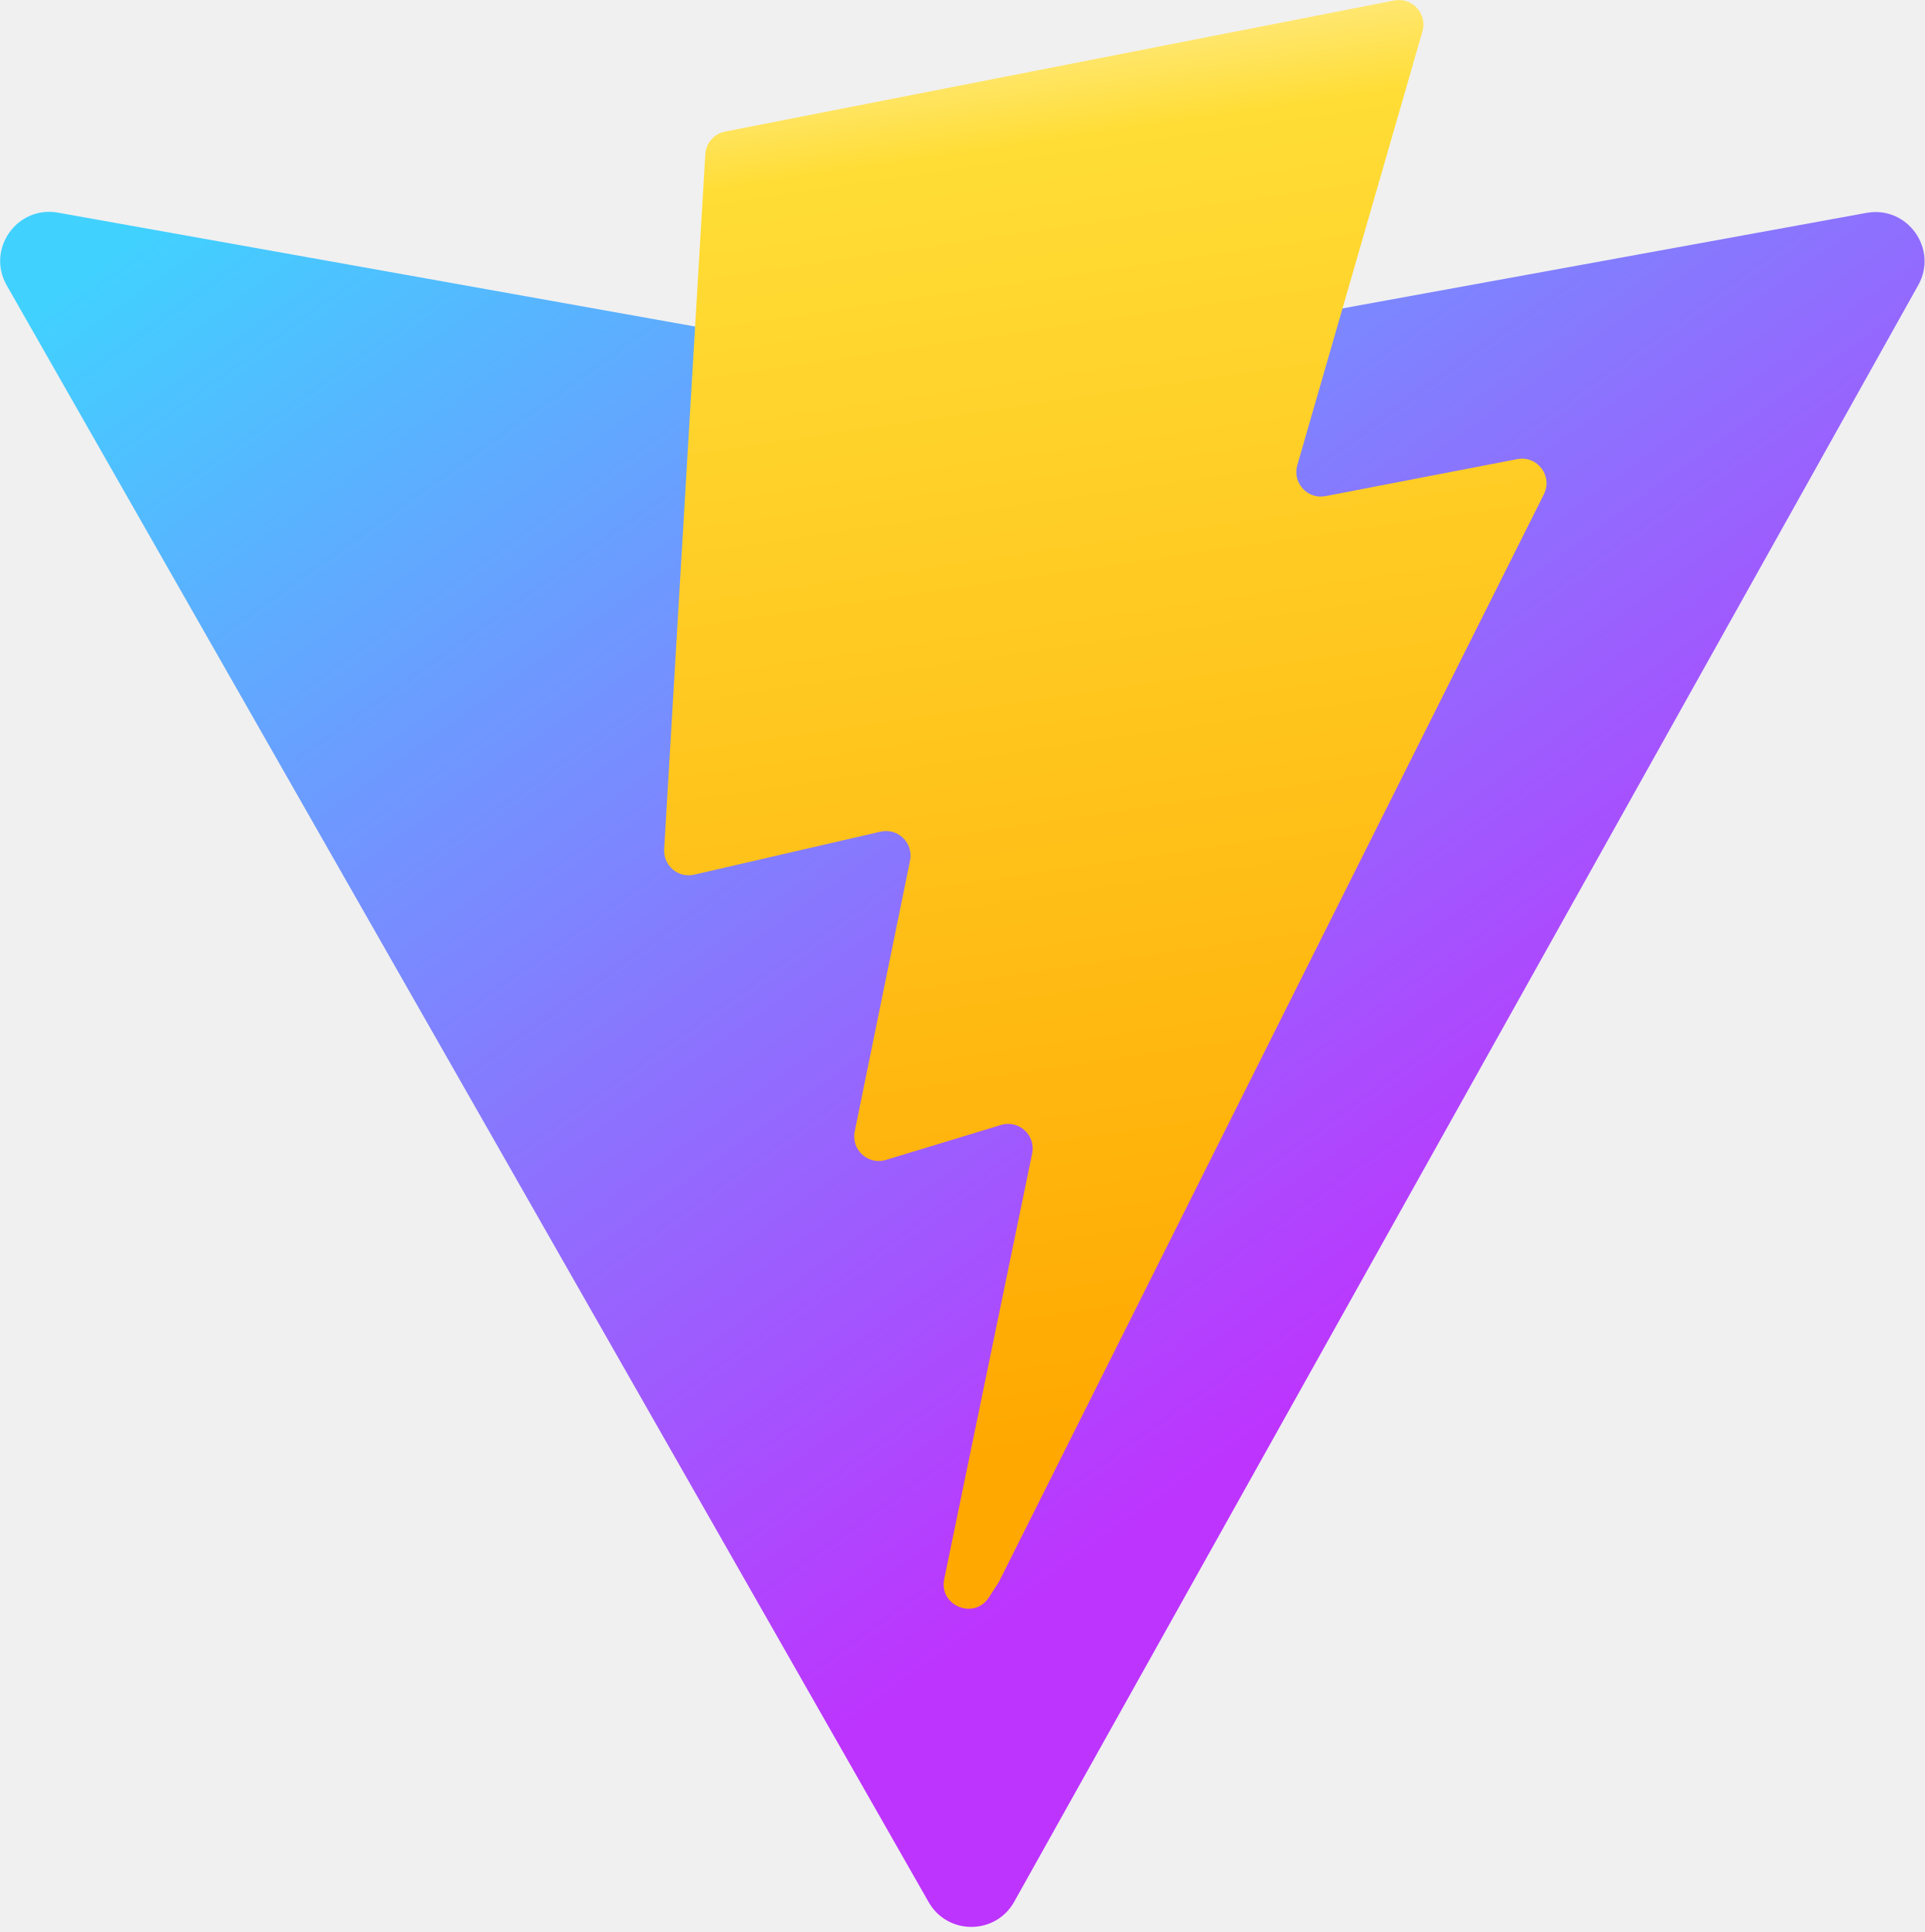
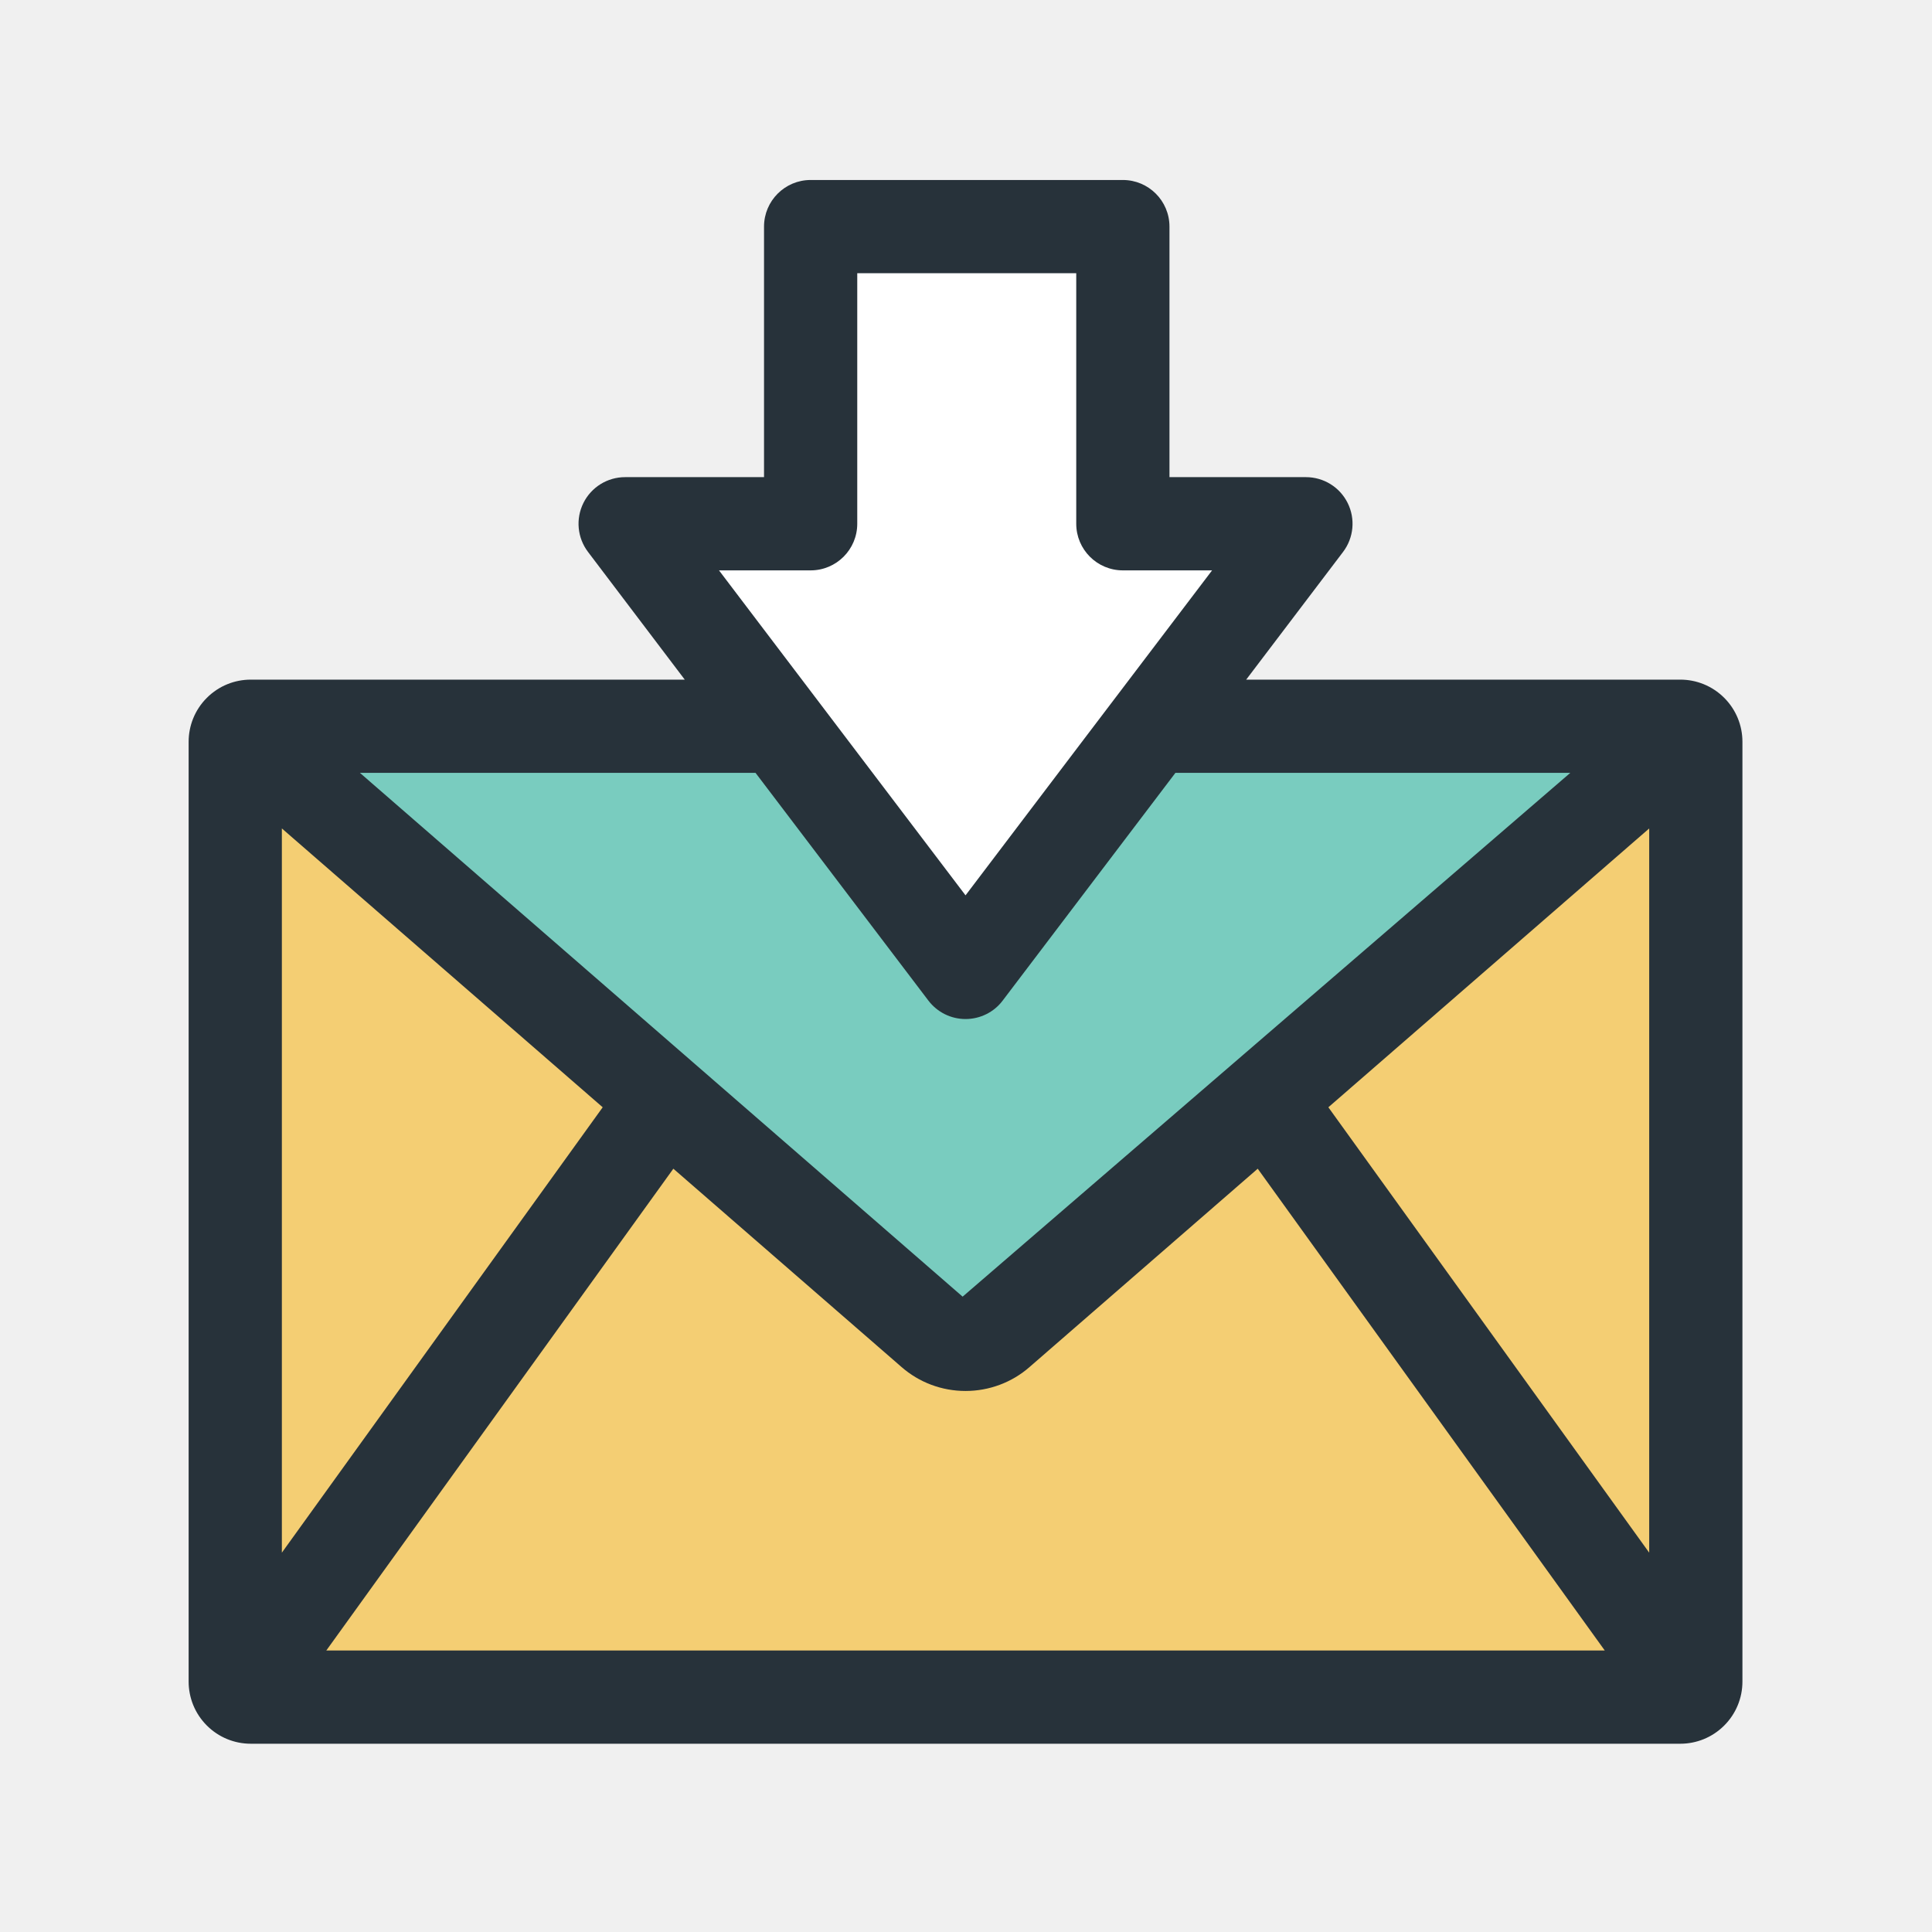
- <svg xmlns="http://www.w3.org/2000/svg" aria-hidden="true" role="img" class="iconify iconify--logos" width="31.88" height="32" preserveAspectRatio="xMidYMid meet" viewBox="0 0 256 257">
-   <defs>
-     <linearGradient id="IconifyId1813088fe1fbc01fb466" x1="-.828%" x2="57.636%" y1="7.652%" y2="78.411%">
-       <stop offset="0%" stop-color="#41D1FF" />
-       <stop offset="100%" stop-color="#BD34FE" />
-     </linearGradient>
-     <linearGradient id="IconifyId1813088fe1fbc01fb467" x1="43.376%" x2="50.316%" y1="2.242%" y2="89.03%">
-       <stop offset="0%" stop-color="#FFEA83" />
-       <stop offset="8.333%" stop-color="#FFDD35" />
-       <stop offset="100%" stop-color="#FFA800" />
-     </linearGradient>
-   </defs>
-   <path fill="url(#IconifyId1813088fe1fbc01fb466)" d="M255.153 37.938L134.897 252.976c-2.483 4.44-8.862 4.466-11.382.048L.875 37.958c-2.746-4.814 1.371-10.646 6.827-9.67l120.385 21.517a6.537 6.537 0 0 0 2.322-.004l117.867-21.483c5.438-.991 9.574 4.796 6.877 9.62Z" />
-   <path fill="url(#IconifyId1813088fe1fbc01fb467)" d="M185.432.063L96.44 17.501a3.268 3.268 0 0 0-2.634 3.014l-5.474 92.456a3.268 3.268 0 0 0 3.997 3.378l24.777-5.718c2.318-.535 4.413 1.507 3.936 3.838l-7.361 36.047c-.495 2.426 1.782 4.5 4.151 3.78l15.304-4.649c2.372-.72 4.652 1.36 4.15 3.788l-11.698 56.621c-.732 3.542 3.979 5.473 5.943 2.437l1.313-2.028l72.516-144.72c1.215-2.423-.88-5.186-3.54-4.672l-25.505 4.922c-2.396.462-4.435-1.77-3.759-4.114l16.646-57.705c.677-2.35-1.37-4.583-3.769-4.113Z" />
+ <svg xmlns="http://www.w3.org/2000/svg" width="800px" height="800px" viewBox="0 0 1024 1024" class="icon" version="1.1">
+   <path d="M913.872 369.867c-6.433-6.433-14.864-9.649-23.289-9.649h-230.077l51.343-67.685a24.706 24.706 0 0 0 2.444-25.928c-4.181-8.43-12.738-13.707-22.133-13.707h-72.317V120.105c0-13.641-11.065-24.706-24.706-24.706H429.657c-13.641 0-24.706 11.065-24.706 24.706v132.794h-73.605a24.657 24.657 0 0 0-22.133 13.707 24.715 24.715 0 0 0 2.447 25.928l51.277 67.685H132.925c-8.43 0-16.856 3.215-23.293 9.649-6.433 6.433-9.649 14.864-9.649 23.292v498.113c0 8.427 3.215 16.856 9.649 23.289a32.849 32.849 0 0 0 23.293 9.652h757.657c8.427 0 16.856-3.218 23.289-9.652a32.84 32.84 0 0 0 9.652-23.289V393.16a32.835 32.835 0 0 0-9.651-23.292z" fill="#27323A" />
+   <path d="M429.657 302.31c13.641 0 24.706-11.065 24.706-24.706V144.81H570.43v132.794c0 13.641 11.068 24.706 24.706 24.706h47.291c-36.351 47.805-105.258 138.717-130.672 172.238-25.415-33.521-94.388-124.367-130.672-172.238h48.574z" fill="#FFFFFF" />
+   <path d="M400.448 409.631l91.617 120.698c4.698 6.177 11.968 9.78 19.689 9.78s15.054-3.604 19.686-9.78l91.555-120.698H832.289L510.209 687.253 190.764 409.631h209.684z" fill="#79CCBF" />
+   <path d="M149.396 439.097l170.048 147.786-170.048 236.06zM172.942 874.803L356.889 619.439l120.892 105.067c9.395 8.235 21.425 12.738 33.973 12.738 12.481 0 24.577-4.503 33.907-12.676l120.959-105.129 183.943 255.363H172.942zM874.111 822.943L704.063 586.883l170.048-147.786z" fill="#F4CE73" />
</svg>
